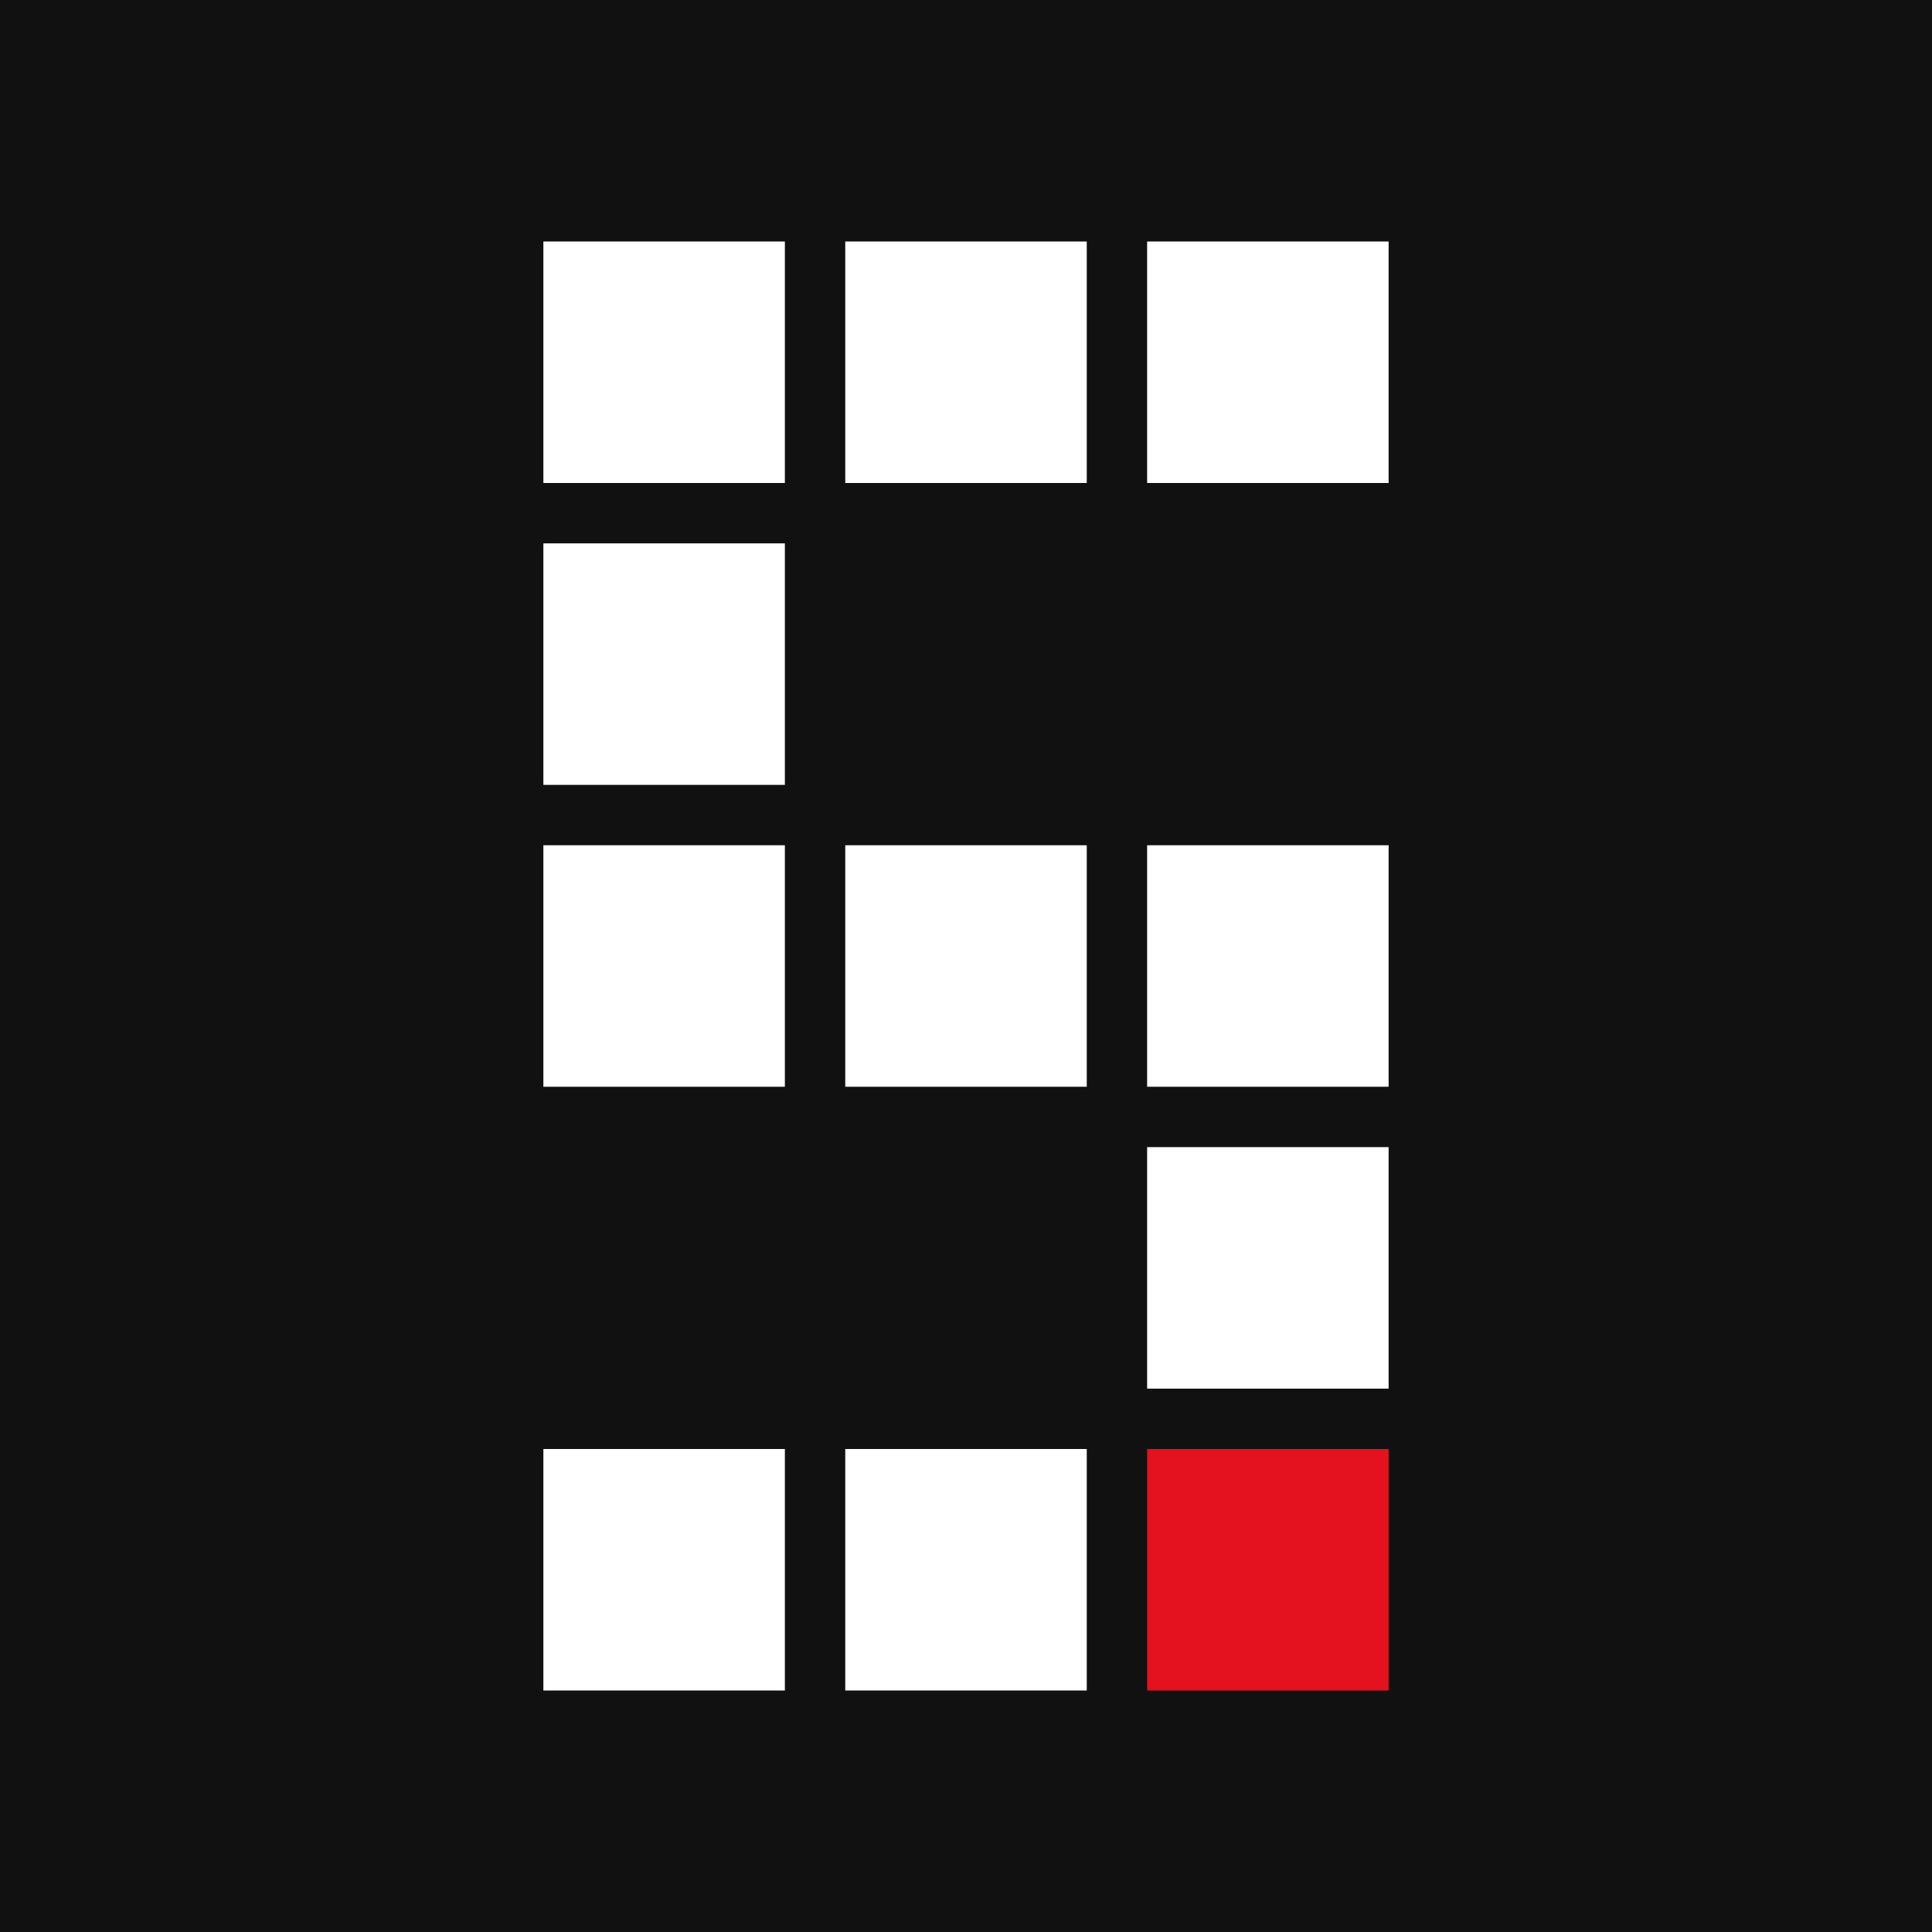
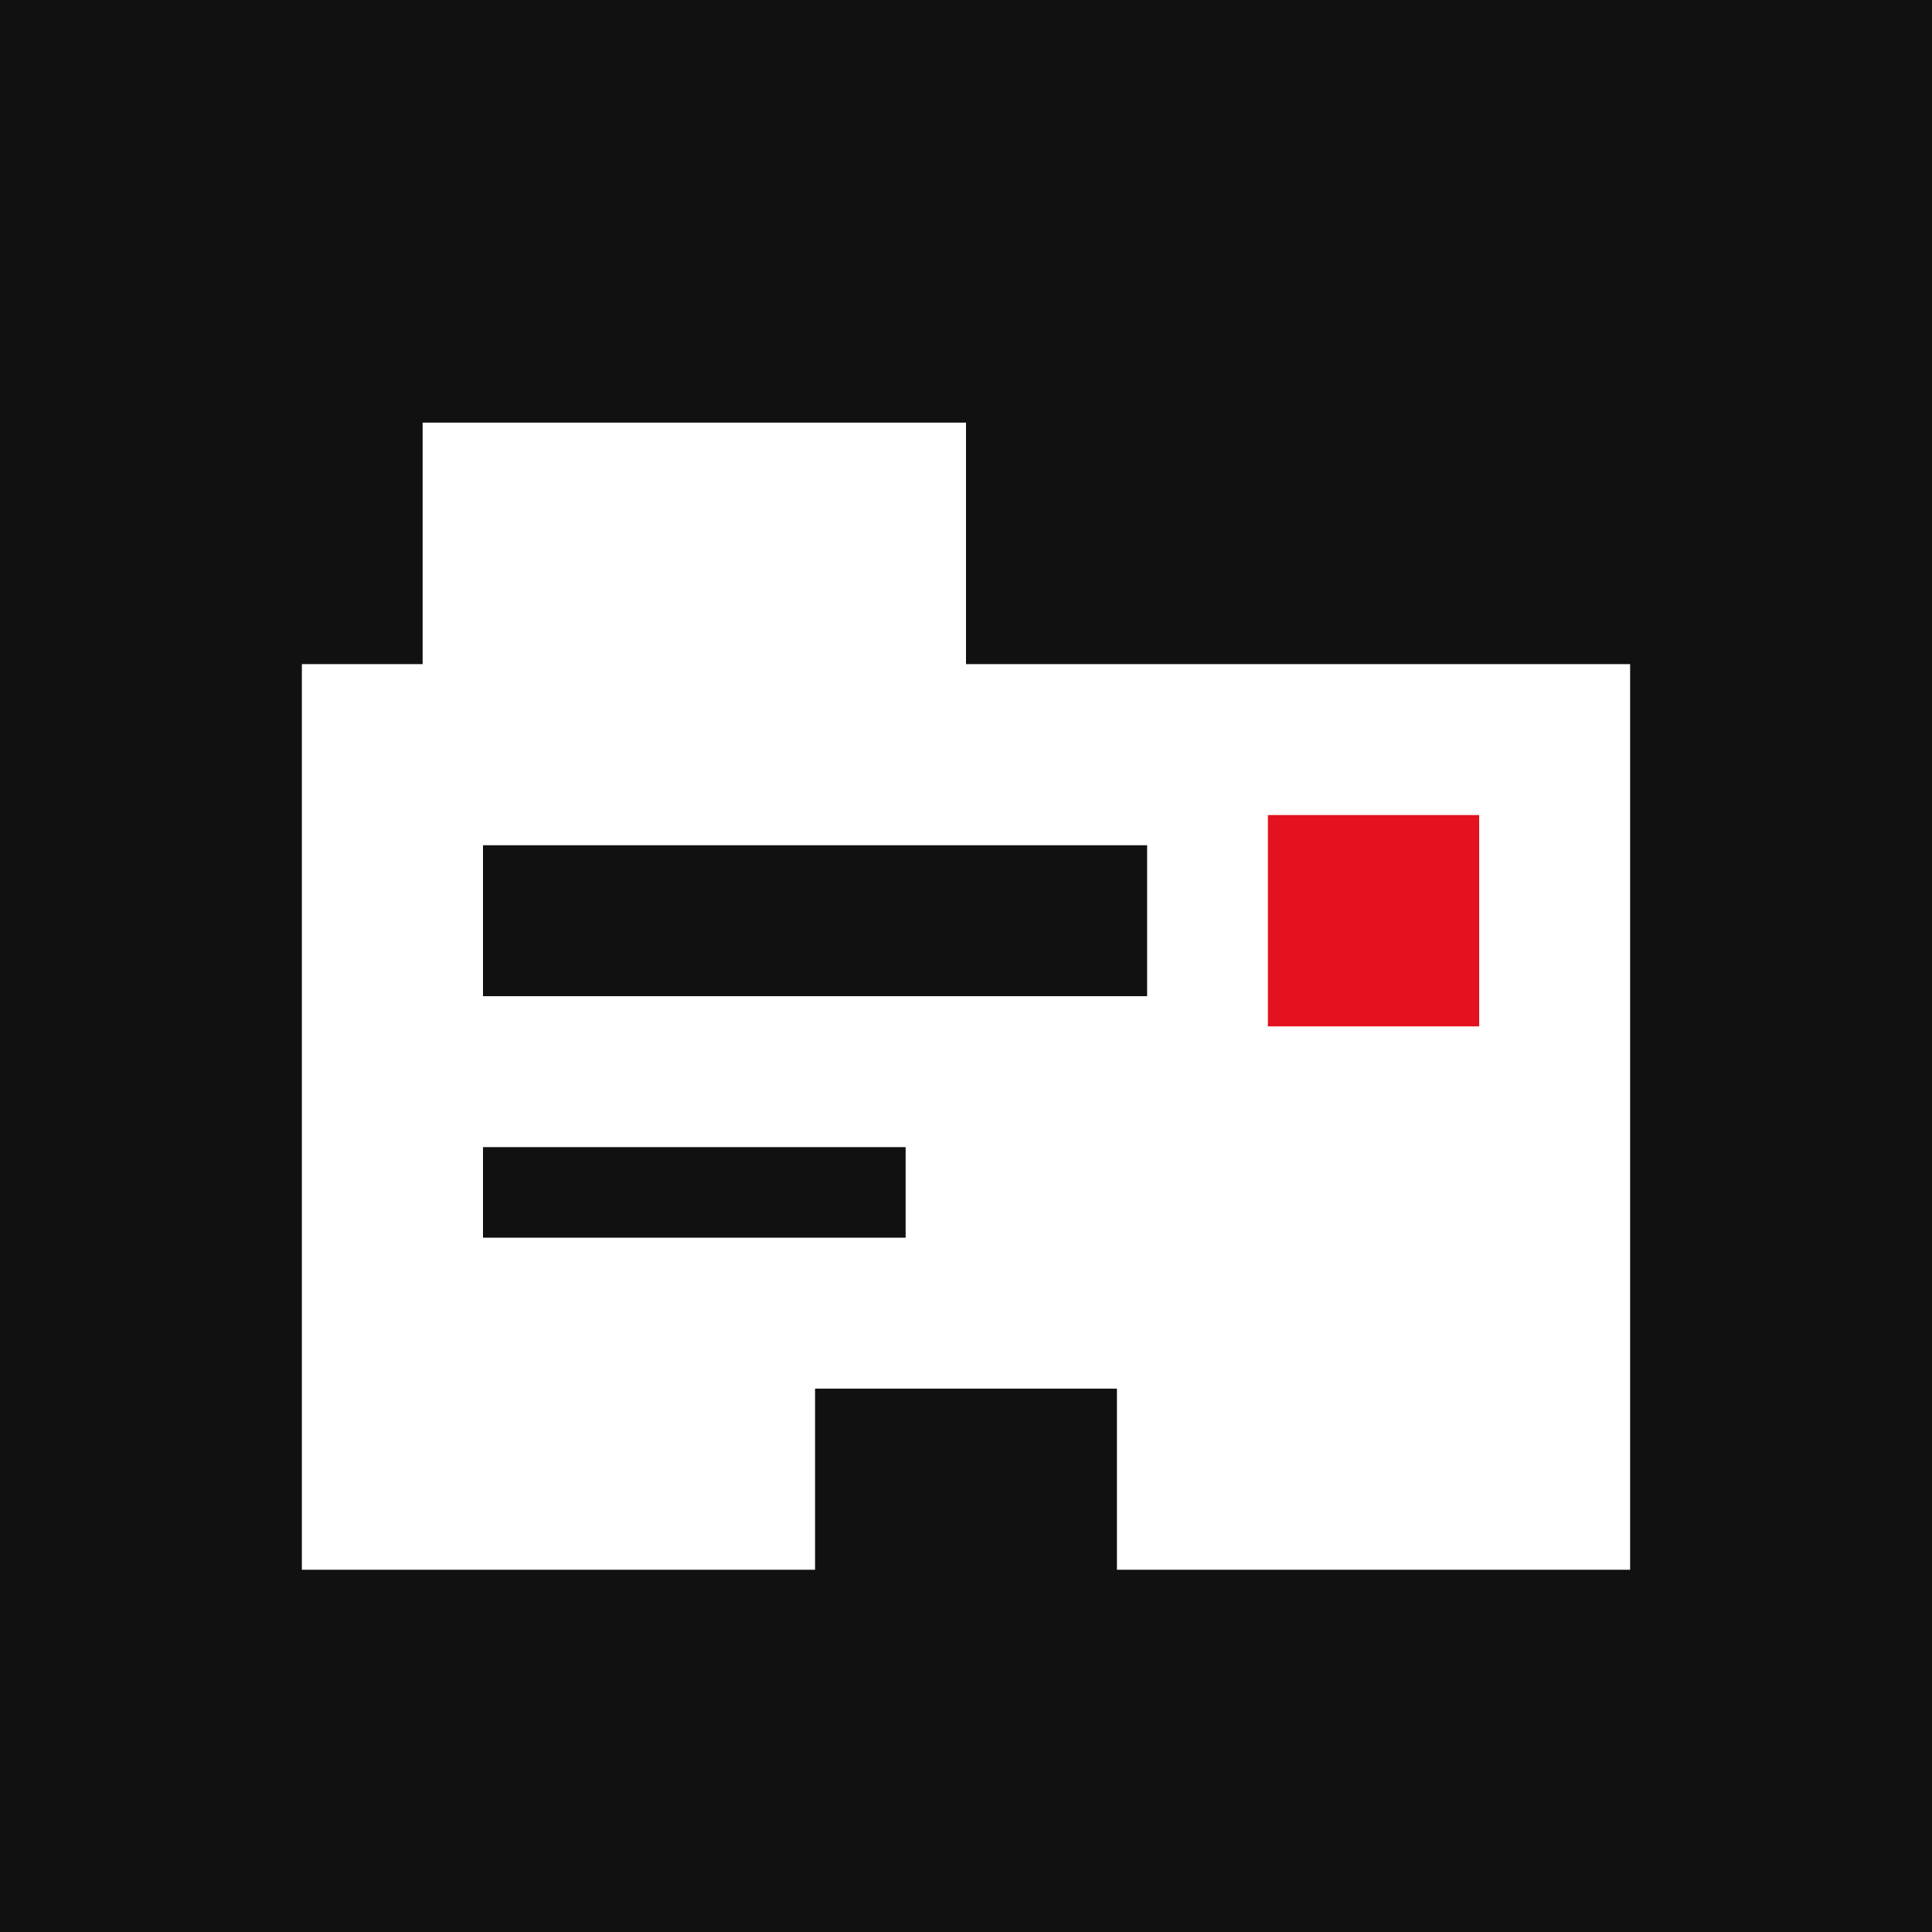
<svg xmlns="http://www.w3.org/2000/svg" viewBox="0 0 32 32">
  <rect width="32" height="32" fill="#111111" />
-   <g fill="#ffffff">
-     <rect x="9" y="4" width="4" height="4" />
-     <rect x="14" y="4" width="4" height="4" />
-     <rect x="19" y="4" width="4" height="4" />
-     <rect x="9" y="9" width="4" height="4" />
-     <rect x="9" y="14" width="4" height="4" />
-     <rect x="14" y="14" width="4" height="4" />
-     <rect x="19" y="14" width="4" height="4" />
-     <rect x="19" y="19" width="4" height="4" />
-     <rect x="9" y="24" width="4" height="4" />
-     <rect x="14" y="24" width="4" height="4" />
-   </g>
-   <rect x="19" y="24" width="4" height="4" fill="#e3121e" />
+   <path d="M5 11h22v15h-8.5v-3h-5v3H5z M7 7h9v4H7z" fill="#ffffff" />
+   <rect x="8" y="14" width="11" height="2.5" fill="#111111" />
+   <rect x="8" y="19" width="7" height="1.5" fill="#111111" />
+   <rect x="21" y="13.5" width="3.5" height="3.5" fill="#e3121e" />
</svg>
